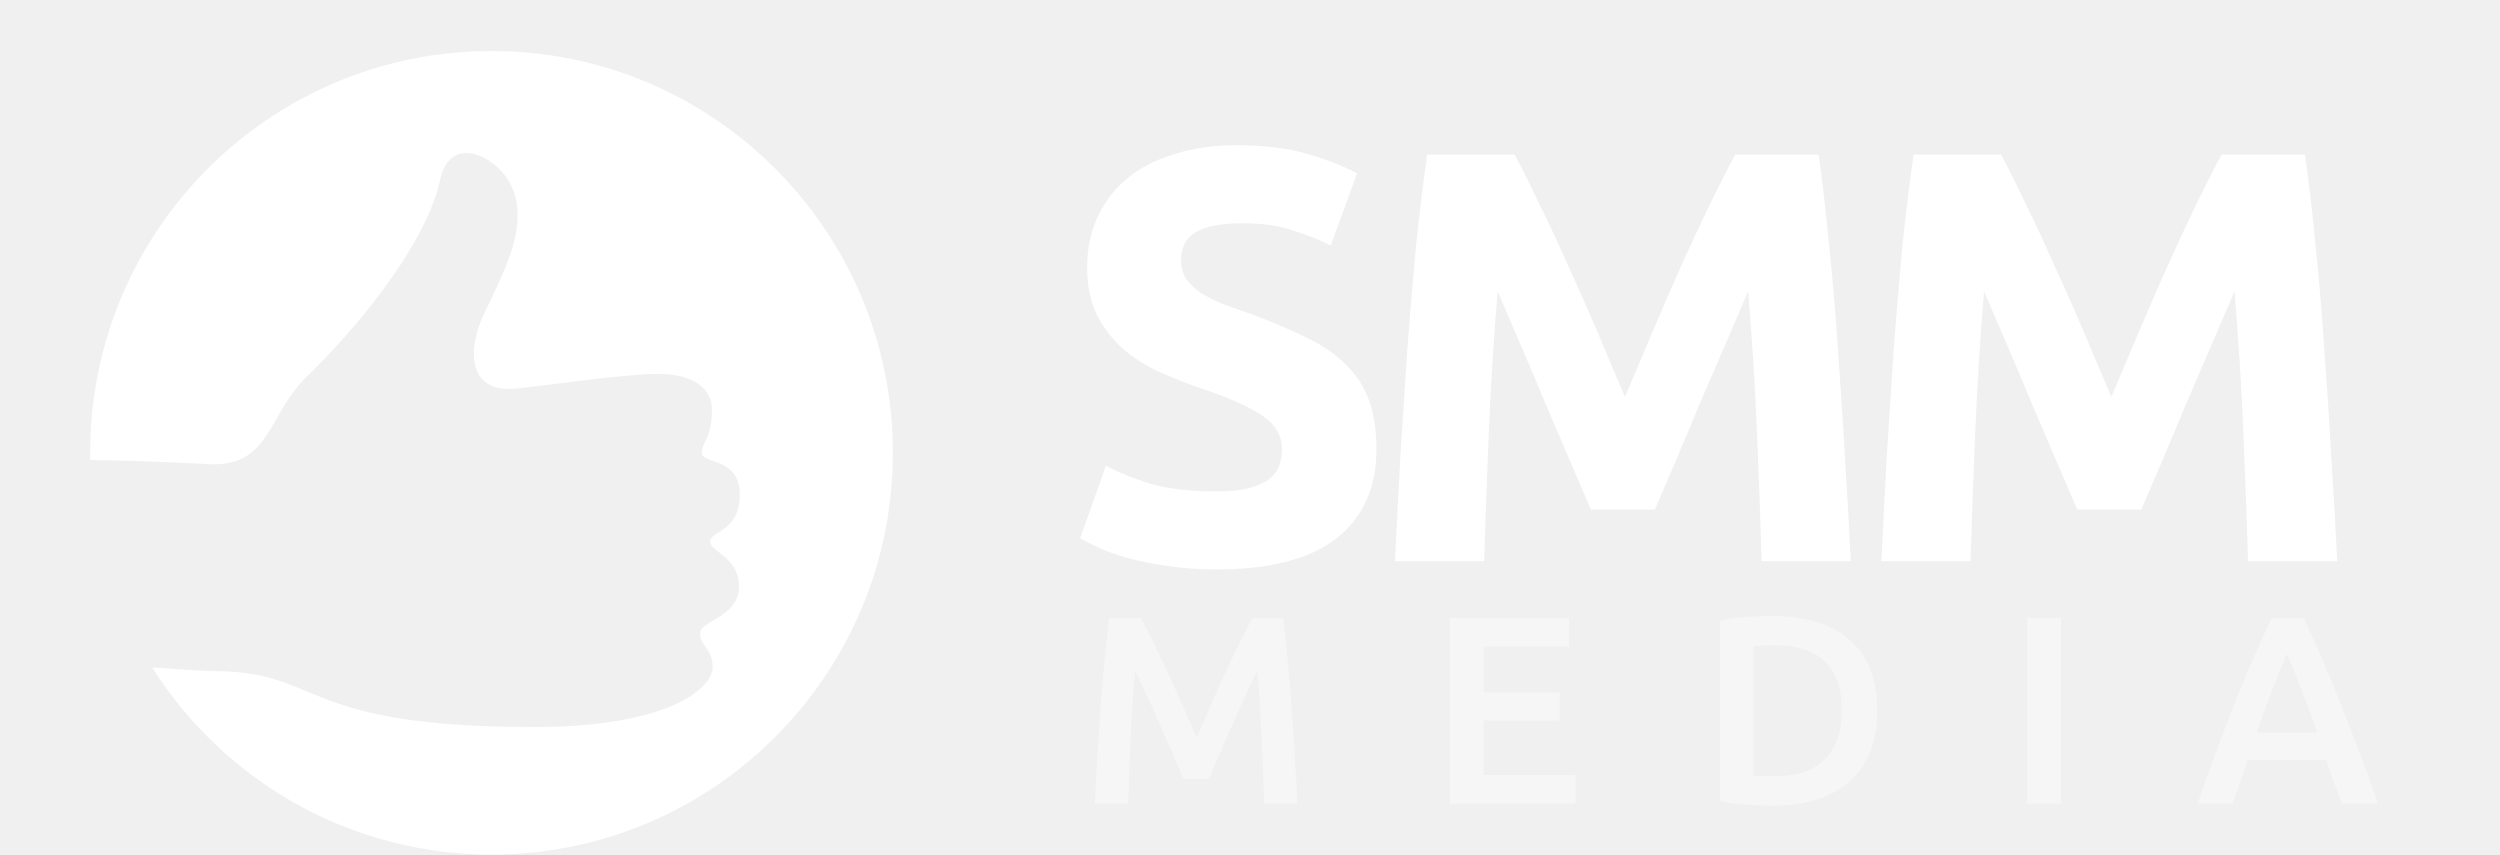
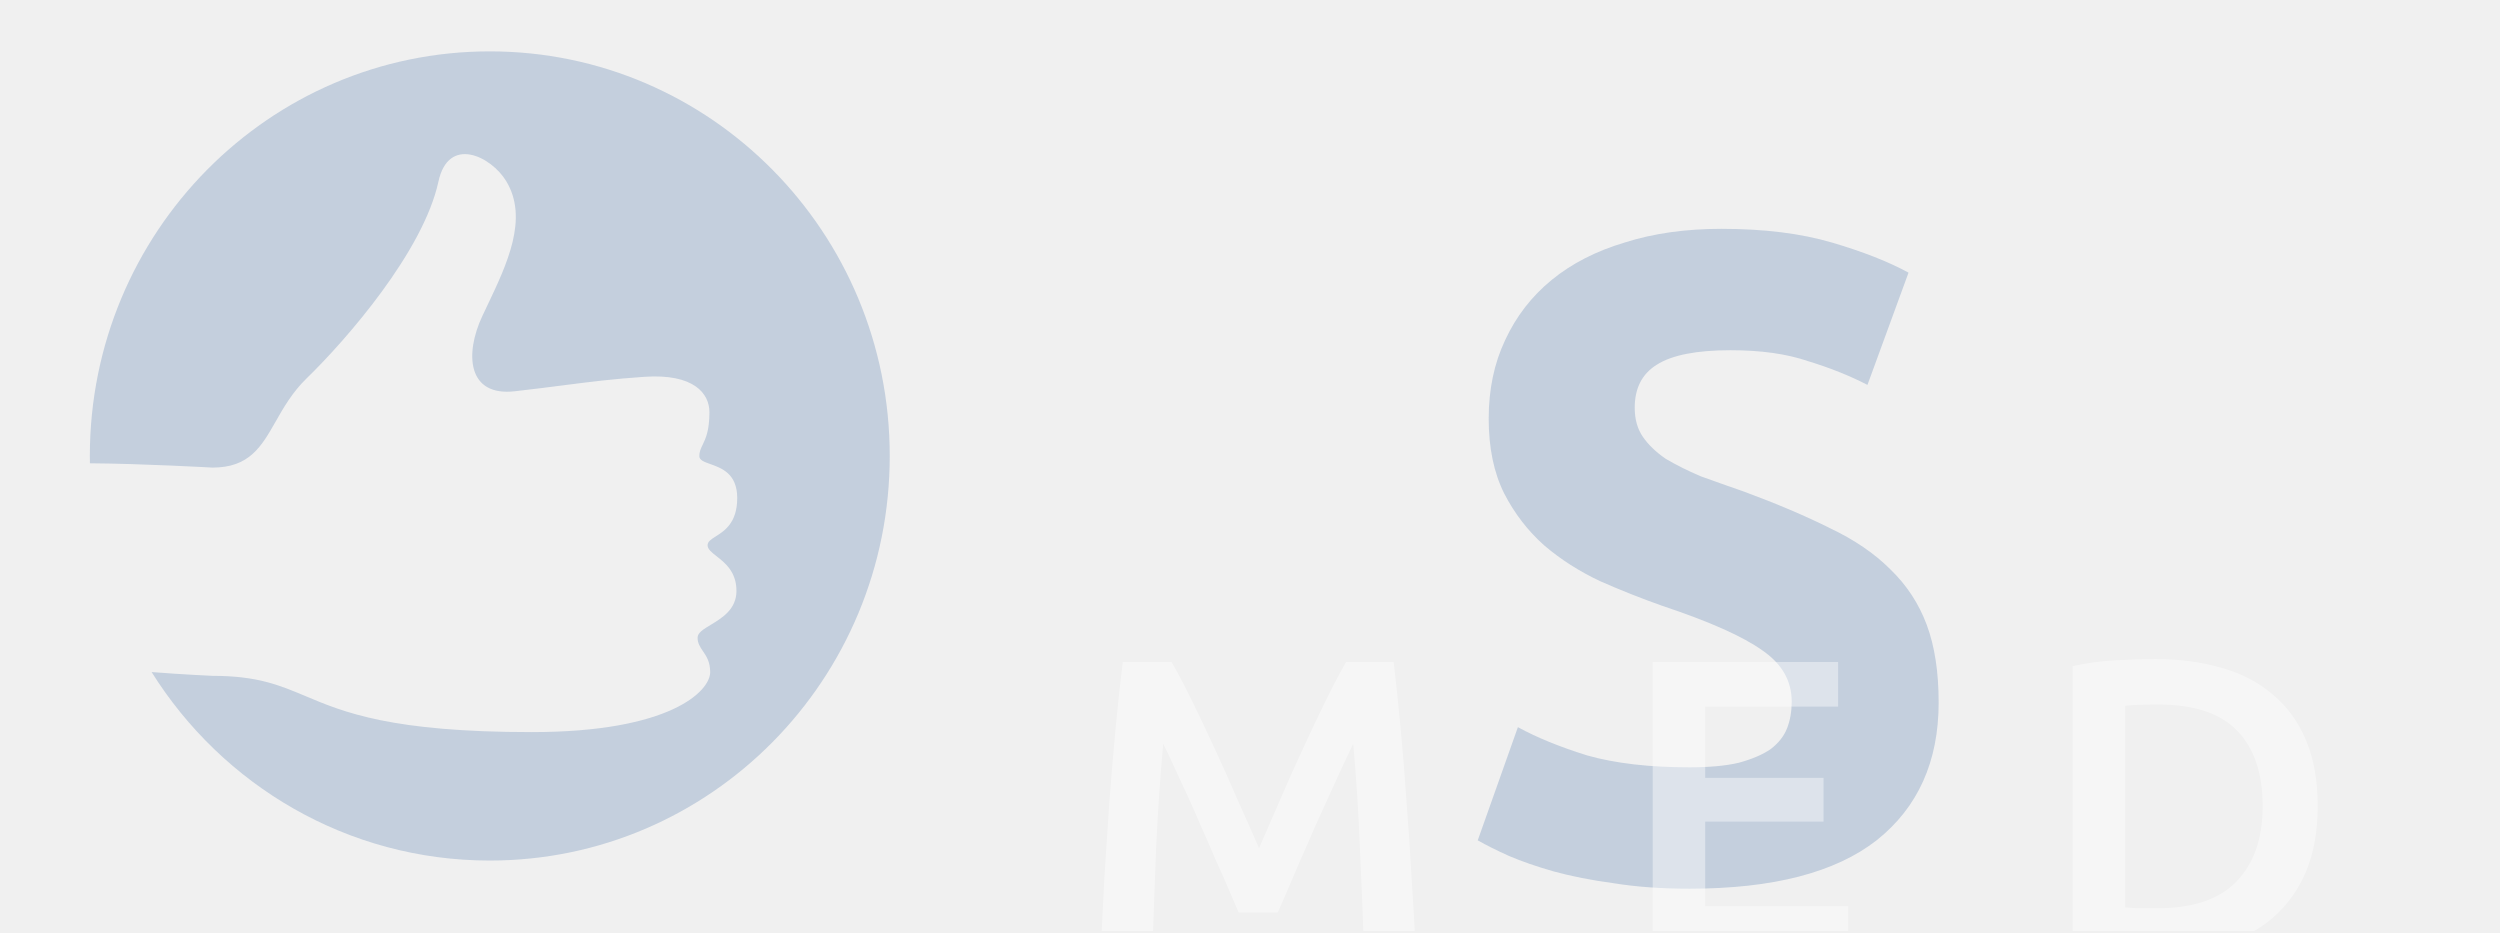
- <svg xmlns="http://www.w3.org/2000/svg" width="196" height="67" viewBox="0 0 196 67" fill="none">
-   <path d="M95.354 38.526C96.366 38.526 97.194 38.449 97.838 38.296C98.513 38.112 99.049 37.882 99.448 37.606C99.847 37.299 100.123 36.947 100.276 36.548C100.429 36.149 100.506 35.705 100.506 35.214C100.506 34.171 100.015 33.313 99.034 32.638C98.053 31.933 96.366 31.181 93.974 30.384C92.931 30.016 91.889 29.602 90.846 29.142C89.803 28.651 88.868 28.053 88.04 27.348C87.212 26.612 86.537 25.738 86.016 24.726C85.495 23.683 85.234 22.426 85.234 20.954C85.234 19.482 85.51 18.163 86.062 16.998C86.614 15.802 87.396 14.79 88.408 13.962C89.42 13.134 90.647 12.505 92.088 12.076C93.529 11.616 95.155 11.386 96.964 11.386C99.111 11.386 100.966 11.616 102.53 12.076C104.094 12.536 105.382 13.042 106.394 13.594L104.324 19.252C103.435 18.792 102.438 18.393 101.334 18.056C100.261 17.688 98.957 17.504 97.424 17.504C95.707 17.504 94.465 17.749 93.698 18.24C92.962 18.7 92.594 19.421 92.594 20.402C92.594 20.985 92.732 21.475 93.008 21.874C93.284 22.273 93.667 22.641 94.158 22.978C94.679 23.285 95.262 23.576 95.906 23.852C96.581 24.097 97.317 24.358 98.114 24.634C99.77 25.247 101.211 25.861 102.438 26.474C103.665 27.057 104.677 27.747 105.474 28.544C106.302 29.341 106.915 30.277 107.314 31.35C107.713 32.423 107.912 33.727 107.912 35.26C107.912 38.235 106.869 40.55 104.784 42.206C102.699 43.831 99.555 44.644 95.354 44.644C93.943 44.644 92.671 44.552 91.536 44.368C90.401 44.215 89.389 44.015 88.5 43.77C87.641 43.525 86.89 43.264 86.246 42.988C85.633 42.712 85.111 42.451 84.682 42.206L86.706 36.502C87.657 37.023 88.822 37.499 90.202 37.928C91.613 38.327 93.33 38.526 95.354 38.526ZM118.748 12.122C119.3 13.134 119.928 14.391 120.634 15.894C121.37 17.366 122.121 18.976 122.888 20.724C123.685 22.441 124.467 24.205 125.234 26.014C126 27.823 126.721 29.525 127.396 31.12C128.07 29.525 128.791 27.823 129.558 26.014C130.324 24.205 131.091 22.441 131.858 20.724C132.655 18.976 133.406 17.366 134.112 15.894C134.848 14.391 135.492 13.134 136.044 12.122H142.576C142.882 14.238 143.158 16.615 143.404 19.252C143.68 21.859 143.91 24.588 144.094 27.44C144.308 30.261 144.492 33.098 144.646 35.95C144.83 38.802 144.983 41.485 145.106 44H138.114C138.022 40.903 137.899 37.529 137.746 33.88C137.592 30.231 137.362 26.551 137.056 22.84C136.504 24.128 135.89 25.554 135.216 27.118C134.541 28.682 133.866 30.246 133.192 31.81C132.548 33.374 131.919 34.877 131.306 36.318C130.692 37.729 130.171 38.94 129.742 39.952H124.728C124.298 38.94 123.777 37.729 123.164 36.318C122.55 34.877 121.906 33.374 121.232 31.81C120.588 30.246 119.928 28.682 119.254 27.118C118.579 25.554 117.966 24.128 117.414 22.84C117.107 26.551 116.877 30.231 116.724 33.88C116.57 37.529 116.448 40.903 116.356 44H109.364C109.486 41.485 109.624 38.802 109.778 35.95C109.962 33.098 110.146 30.261 110.33 27.44C110.544 24.588 110.774 21.859 111.02 19.252C111.296 16.615 111.587 14.238 111.894 12.122H118.748ZM156.881 12.122C157.433 13.134 158.061 14.391 158.767 15.894C159.503 17.366 160.254 18.976 161.021 20.724C161.818 22.441 162.6 24.205 163.367 26.014C164.133 27.823 164.854 29.525 165.529 31.12C166.203 29.525 166.924 27.823 167.691 26.014C168.457 24.205 169.224 22.441 169.991 20.724C170.788 18.976 171.539 17.366 172.245 15.894C172.981 14.391 173.625 13.134 174.177 12.122H180.709C181.015 14.238 181.291 16.615 181.537 19.252C181.813 21.859 182.043 24.588 182.227 27.44C182.441 30.261 182.625 33.098 182.779 35.95C182.963 38.802 183.116 41.485 183.239 44H176.247C176.155 40.903 176.032 37.529 175.879 33.88C175.725 30.231 175.495 26.551 175.189 22.84C174.637 24.128 174.023 25.554 173.349 27.118C172.674 28.682 171.999 30.246 171.325 31.81C170.681 33.374 170.052 34.877 169.439 36.318C168.825 37.729 168.304 38.94 167.875 39.952H162.861C162.431 38.94 161.91 37.729 161.297 36.318C160.683 34.877 160.039 33.374 159.365 31.81C158.721 30.246 158.061 28.682 157.387 27.118C156.712 25.554 156.099 24.128 155.547 22.84C155.24 26.551 155.01 30.231 154.857 33.88C154.703 37.529 154.581 40.903 154.489 44H147.497C147.619 41.485 147.757 38.802 147.911 35.95C148.095 33.098 148.279 30.261 148.463 27.44C148.677 24.588 148.907 21.859 149.153 19.252C149.429 16.615 149.72 14.238 150.027 12.122H156.881Z" fill="white" />
-   <path opacity="0.42" d="M89.414 48.447C89.722 48.979 90.065 49.63 90.443 50.4C90.821 51.17 91.206 51.982 91.598 52.836C91.99 53.676 92.375 54.537 92.753 55.419C93.145 56.287 93.502 57.092 93.824 57.834C94.146 57.092 94.496 56.287 94.874 55.419C95.252 54.537 95.637 53.676 96.029 52.836C96.421 51.982 96.806 51.17 97.184 50.4C97.562 49.63 97.905 48.979 98.213 48.447H100.607C100.733 49.511 100.852 50.645 100.964 51.849C101.076 53.039 101.174 54.264 101.258 55.524C101.356 56.77 101.44 58.03 101.51 59.304C101.594 60.564 101.664 61.796 101.72 63H99.116C99.06 61.306 98.99 59.563 98.906 57.771C98.836 55.979 98.724 54.243 98.57 52.563C98.416 52.885 98.234 53.27 98.024 53.718C97.814 54.166 97.59 54.656 97.352 55.188C97.114 55.706 96.869 56.245 96.617 56.805C96.379 57.365 96.141 57.911 95.903 58.443C95.679 58.961 95.469 59.451 95.273 59.913C95.077 60.361 94.909 60.746 94.769 61.068H92.795C92.655 60.746 92.487 60.354 92.291 59.892C92.095 59.43 91.878 58.94 91.64 58.422C91.416 57.89 91.178 57.344 90.926 56.784C90.688 56.224 90.45 55.685 90.212 55.167C89.974 54.649 89.75 54.166 89.54 53.718C89.33 53.256 89.148 52.871 88.994 52.563C88.84 54.243 88.721 55.979 88.637 57.771C88.567 59.563 88.504 61.306 88.448 63H85.844C85.9 61.796 85.963 60.55 86.033 59.262C86.117 57.974 86.201 56.7 86.285 55.44C86.383 54.166 86.488 52.934 86.6 51.744C86.712 50.554 86.831 49.455 86.957 48.447H89.414ZM113.665 63V48.447H123.01V50.694H116.311V54.285H122.275V56.49H116.311V60.753H123.514V63H113.665ZM137.477 60.816C137.631 60.83 137.834 60.844 138.086 60.858C138.338 60.858 138.681 60.858 139.115 60.858C140.893 60.858 142.216 60.41 143.084 59.514C143.966 58.604 144.407 57.337 144.407 55.713C144.407 54.061 143.98 52.794 143.126 51.912C142.272 51.03 140.949 50.589 139.157 50.589C138.373 50.589 137.813 50.61 137.477 50.652V60.816ZM147.179 55.713C147.179 56.973 146.983 58.072 146.591 59.01C146.199 59.934 145.639 60.711 144.911 61.341C144.197 61.957 143.329 62.419 142.307 62.727C141.299 63.021 140.179 63.168 138.947 63.168C138.359 63.168 137.694 63.14 136.952 63.084C136.21 63.042 135.503 62.944 134.831 62.79V48.657C135.503 48.503 136.217 48.405 136.973 48.363C137.729 48.321 138.401 48.3 138.989 48.3C140.207 48.3 141.32 48.447 142.328 48.741C143.336 49.021 144.197 49.469 144.911 50.085C145.639 50.687 146.199 51.457 146.591 52.395C146.983 53.319 147.179 54.425 147.179 55.713ZM158.93 48.447H161.576V63H158.93V48.447ZM183.584 63C183.388 62.426 183.185 61.859 182.975 61.299C182.765 60.739 182.562 60.165 182.366 59.577H176.234C176.038 60.165 175.835 60.746 175.625 61.32C175.429 61.88 175.233 62.44 175.037 63H172.286C172.832 61.446 173.35 60.011 173.84 58.695C174.33 57.379 174.806 56.133 175.268 54.957C175.744 53.781 176.213 52.661 176.675 51.597C177.137 50.533 177.613 49.483 178.103 48.447H180.602C181.092 49.483 181.568 50.533 182.03 51.597C182.492 52.661 182.954 53.781 183.416 54.957C183.892 56.133 184.375 57.379 184.865 58.695C185.369 60.011 185.894 61.446 186.44 63H183.584ZM179.3 51.261C178.978 52.003 178.607 52.906 178.187 53.97C177.781 55.034 177.354 56.189 176.906 57.435H181.694C181.246 56.189 180.812 55.027 180.392 53.949C179.972 52.871 179.608 51.975 179.3 51.261Z" fill="white" />
-   <path fill-rule="evenodd" clip-rule="evenodd" d="M38.534 67C55.912 67 70 52.897 70 35.5C70 18.103 55.912 4 38.534 4C21.156 4 7.069 18.103 7.069 35.5C7.069 35.69 7.07 35.88 7.074 36.07C11.267 36.099 16.712 36.406 16.712 36.406C19.623 36.406 20.56 34.779 21.689 32.817C22.316 31.728 23.002 30.536 24.119 29.463C27.271 26.432 33.302 19.565 34.49 14.15C35.276 10.523 38.65 12.169 39.829 14.108C41.602 17.004 39.886 20.572 38.336 23.796C38.205 24.068 38.076 24.336 37.95 24.602C36.549 27.549 36.762 30.89 40.513 30.462C42.067 30.286 43.303 30.129 44.412 29.988C46.528 29.718 48.182 29.508 50.704 29.337C54.591 29.077 55.813 30.639 55.813 32.091C55.813 33.537 55.51 34.158 55.278 34.632C55.135 34.926 55.019 35.164 55.019 35.508C55.019 35.827 55.396 35.96 55.882 36.131C56.762 36.44 58 36.875 58 38.774C58 40.702 57.002 41.329 56.311 41.762C55.947 41.991 55.668 42.166 55.668 42.451C55.668 42.756 55.981 42.999 56.375 43.305C57.042 43.822 57.94 44.519 57.94 46.002C57.94 47.438 56.807 48.115 55.92 48.645C55.35 48.985 54.882 49.265 54.882 49.646C54.882 50.083 55.082 50.375 55.303 50.697C55.572 51.09 55.873 51.528 55.873 52.332C55.873 53.793 52.772 57 41.837 57C30.767 57 27.052 55.453 24.036 54.197C21.976 53.34 20.242 52.618 16.712 52.618C16.712 52.618 14.484 52.523 11.928 52.325C17.505 61.144 27.337 67 38.534 67Z" fill="white" />
+ <svg xmlns="http://www.w3.org/2000/svg" width="126" height="47" viewBox="0 0 126 47" fill="none">
+   <g clip-path="url(#clip0_0_1964)">
+     <path d="M85.15 38.673C86.162 38.673 86.99 38.596 87.634 38.443C88.309 38.259 88.845 38.029 89.244 37.753C89.643 37.446 89.919 37.094 90.072 36.695C90.225 36.296 90.302 35.852 90.302 35.361C90.302 34.318 89.811 33.46 88.83 32.785C87.849 32.08 86.162 31.328 83.77 30.531C82.727 30.163 81.685 29.749 80.642 29.289C79.599 28.798 78.664 28.2 77.836 27.495C77.008 26.759 76.333 25.885 75.812 24.873C75.291 23.83 75.03 22.573 75.03 21.101C75.03 19.629 75.306 18.31 75.858 17.145C76.41 15.949 77.192 14.937 78.204 14.109C79.216 13.281 80.443 12.652 81.884 12.223C83.325 11.763 84.951 11.533 86.76 11.533C88.907 11.533 90.762 11.763 92.326 12.223C93.89 12.683 95.178 13.189 96.19 13.741L94.12 19.399C93.231 18.939 92.234 18.54 91.13 18.203C90.057 17.835 88.753 17.651 87.22 17.651C85.503 17.651 84.261 17.896 83.494 18.387C82.758 18.847 82.39 19.568 82.39 20.549C82.39 21.132 82.528 21.622 82.804 22.021C83.08 22.42 83.463 22.788 83.954 23.125C84.475 23.432 85.058 23.723 85.702 23.999C86.377 24.244 87.113 24.505 87.91 24.781C89.566 25.394 91.007 26.008 92.234 26.621C93.461 27.204 94.473 27.894 95.27 28.691C96.098 29.488 96.711 30.424 97.11 31.497C97.509 32.57 97.708 33.874 97.708 35.407C97.708 38.382 96.665 40.697 94.58 42.353C92.495 43.978 89.351 44.791 85.15 44.791C83.739 44.791 82.467 44.699 81.332 44.515C80.197 44.362 79.185 44.162 78.296 43.917C77.437 43.672 76.686 43.411 76.042 43.135C75.429 42.859 74.907 42.598 74.478 42.353L76.502 36.649C77.453 37.17 78.618 37.646 79.998 38.075C81.409 38.474 83.126 38.673 85.15 38.673ZM77.665 65.269C78.217 66.281 78.846 67.538 79.551 69.041C80.287 70.513 81.038 72.123 81.805 73.871C82.602 75.588 83.384 77.352 84.151 79.161C84.918 80.97 85.638 82.672 86.313 84.267C86.988 82.672 87.708 80.97 88.475 79.161C89.242 77.352 90.008 75.588 90.775 73.871C91.572 72.123 92.324 70.513 93.029 69.041C93.765 67.538 94.409 66.281 94.961 65.269H101.493C101.8 67.385 102.076 69.762 102.321 72.399C102.597 75.006 102.827 77.735 103.011 80.587C103.226 83.408 103.41 86.245 103.563 89.097C103.747 91.949 103.9 94.632 104.023 97.147H97.031C96.939 94.05 96.816 90.676 96.663 87.027C96.51 83.378 96.28 79.698 95.973 75.987C95.421 77.275 94.808 78.701 94.133 80.265C93.458 81.829 92.784 83.393 92.109 84.957C91.465 86.521 90.836 88.024 90.223 89.465C89.61 90.876 89.088 92.087 88.659 93.099H83.645C83.216 92.087 82.694 90.876 82.081 89.465C81.468 88.024 80.824 86.521 80.149 84.957C79.505 83.393 78.846 81.829 78.171 80.265C77.496 78.701 76.883 77.275 76.331 75.987C76.024 79.698 75.794 83.378 75.641 87.027C75.488 90.676 75.365 94.05 75.273 97.147H68.281C68.404 94.632 68.542 91.949 68.695 89.097C68.879 86.245 69.063 83.408 69.247 80.587C69.462 77.735 69.692 75.006 69.937 72.399C70.213 69.762 70.504 67.385 70.811 65.269H77.665ZM77.665 118.269C78.217 119.281 78.846 120.538 79.551 122.041C80.287 123.513 81.038 125.123 81.805 126.871C82.602 128.588 83.384 130.352 84.151 132.161C84.918 133.97 85.638 135.672 86.313 137.267C86.988 135.672 87.708 133.97 88.475 132.161C89.242 130.352 90.008 128.588 90.775 126.871C91.572 125.123 92.324 123.513 93.029 122.041C93.765 120.538 94.409 119.281 94.961 118.269H101.493C101.8 120.385 102.076 122.762 102.321 125.399C102.597 128.006 102.827 130.735 103.011 133.587C103.226 136.408 103.41 139.245 103.563 142.097C103.747 144.949 103.9 147.632 104.023 150.147H97.031C96.939 147.05 96.816 143.676 96.663 140.027C96.51 136.378 96.28 132.698 95.973 128.987C95.421 130.275 94.808 131.701 94.133 133.265C93.458 134.829 92.784 136.393 92.109 137.957C91.465 139.521 90.836 141.024 90.223 142.465C89.61 143.876 89.088 145.087 88.659 146.099H83.645C83.216 145.087 82.694 143.876 82.081 142.465C81.468 141.024 80.824 139.521 80.149 137.957C79.505 136.393 78.846 134.829 78.171 133.265C77.496 131.701 76.883 130.275 76.331 128.987C76.024 132.698 75.794 136.378 75.641 140.027C75.488 143.676 75.365 147.05 75.273 150.147H68.281C68.404 147.632 68.542 144.949 68.695 142.097C68.879 139.245 69.063 136.408 69.247 133.587C69.462 130.735 69.692 128.006 69.937 125.399C70.213 122.762 70.504 120.385 70.811 118.269H77.665Z" fill="#C4CFDD" />
+     <path opacity="0.42" d="M59.046 33.365C59.354 33.897 59.697 34.548 60.075 35.318C60.453 36.088 60.838 36.9 61.23 37.754C61.622 38.594 62.007 39.455 62.385 40.337C62.777 41.205 63.134 42.01 63.456 42.752C63.778 42.01 64.128 41.205 64.506 40.337C64.884 39.455 65.269 38.594 65.661 37.754C66.053 36.9 66.438 36.088 66.816 35.318C67.194 34.548 67.537 33.897 67.845 33.365H70.239C70.365 34.429 70.484 35.563 70.596 36.767C70.708 37.957 70.806 39.182 70.89 40.442C70.988 41.688 71.072 42.948 71.142 44.222C71.226 45.482 71.296 46.714 71.352 47.918H68.748C68.692 46.224 68.622 44.481 68.538 42.689C68.468 40.897 68.356 39.161 68.202 37.481C68.048 37.803 67.866 38.188 67.656 38.636C67.446 39.084 67.222 39.574 66.984 40.106C66.746 40.624 66.501 41.163 66.249 41.723C66.011 42.283 65.773 42.829 65.535 43.361C65.311 43.879 65.101 44.369 64.905 44.831C64.709 45.279 64.541 45.664 64.401 45.986H62.427C62.287 45.664 62.119 45.272 61.923 44.81C61.727 44.348 61.51 43.858 61.272 43.34C61.048 42.808 60.81 42.262 60.558 41.702C60.32 41.142 60.082 40.603 59.844 40.085C59.606 39.567 59.382 39.084 59.172 38.636C58.962 38.174 58.78 37.789 58.626 37.481C58.472 39.161 58.353 40.897 58.269 42.689C58.199 44.481 58.136 46.224 58.08 47.918H55.476C55.532 46.714 55.595 45.468 55.665 44.18C55.749 42.892 55.833 41.618 55.917 40.358C56.015 39.084 56.12 37.852 56.232 36.662C56.344 35.472 56.463 34.373 56.589 33.365H59.046ZM83.296 47.918V33.365H92.641V35.612H85.942V39.203H91.906V41.408H85.942V45.671H93.145V47.918H83.296ZM107.109 45.734C107.263 45.748 107.466 45.762 107.718 45.776C107.97 45.776 108.313 45.776 108.747 45.776C110.525 45.776 111.848 45.328 112.716 44.432C113.598 43.522 114.039 42.255 114.039 40.631C114.039 38.979 113.612 37.712 112.758 36.83C111.904 35.948 110.581 35.507 108.789 35.507C108.005 35.507 107.445 35.528 107.109 35.57V45.734ZM116.811 40.631C116.811 41.891 116.615 42.99 116.223 43.928C115.831 44.852 115.271 45.629 114.543 46.259C113.829 46.875 112.961 47.337 111.939 47.645C110.931 47.939 109.811 48.086 108.579 48.086C107.991 48.086 107.326 48.058 106.584 48.002C105.842 47.96 105.135 47.862 104.463 47.708V33.575C105.135 33.421 105.849 33.323 106.605 33.281C107.361 33.239 108.033 33.218 108.621 33.218C109.839 33.218 110.952 33.365 111.96 33.659C112.968 33.939 113.829 34.387 114.543 35.003C115.271 35.605 115.831 36.375 116.223 37.313C116.615 38.237 116.811 39.343 116.811 40.631ZM55.875 57.365H58.521V71.918H55.875V57.365ZM80.529 71.918C80.333 71.344 80.13 70.777 79.92 70.217C79.71 69.657 79.507 69.083 79.311 68.495H73.179C72.983 69.083 72.78 69.664 72.57 70.238C72.374 70.798 72.178 71.358 71.982 71.918H69.231C69.777 70.364 70.295 68.929 70.785 67.613C71.275 66.297 71.751 65.051 72.213 63.875C72.689 62.699 73.158 61.579 73.62 60.515C74.082 59.451 74.558 58.401 75.048 57.365H77.547C78.037 58.401 78.513 59.451 78.975 60.515C79.437 61.579 79.899 62.699 80.361 63.875C80.837 65.051 81.32 66.297 81.81 67.613C82.314 68.929 82.839 70.364 83.385 71.918H80.529ZM76.245 60.179C75.923 60.921 75.552 61.824 75.132 62.888C74.726 63.952 74.299 65.107 73.851 66.353H78.639C78.191 65.107 77.757 63.945 77.337 62.867C76.917 61.789 76.553 60.893 76.245 60.179Z" fill="white" />
+     <path fill-rule="evenodd" clip-rule="evenodd" d="M24.686 43.372C35.818 43.372 44.843 34.242 44.843 22.981C44.843 11.719 35.818 2.589 24.686 2.589C13.553 2.589 4.528 11.719 4.528 22.981C4.528 23.104 4.529 23.227 4.532 23.35C7.218 23.368 10.706 23.567 10.706 23.567C12.571 23.567 13.171 22.514 13.894 21.244C14.296 20.539 14.736 19.767 15.451 19.073C17.47 17.111 21.334 12.665 22.095 9.16C22.598 6.812 24.76 7.877 25.515 9.133C26.651 11.008 25.552 13.317 24.558 15.404C24.475 15.58 24.392 15.754 24.311 15.926C23.414 17.834 23.55 19.997 25.953 19.719C26.949 19.605 27.741 19.504 28.451 19.412C29.806 19.238 30.866 19.102 32.482 18.991C34.972 18.823 35.755 19.834 35.755 20.774C35.755 21.71 35.561 22.112 35.412 22.419C35.32 22.609 35.246 22.763 35.246 22.986C35.246 23.192 35.487 23.278 35.799 23.389C36.363 23.589 37.156 23.871 37.156 25.1C37.156 26.348 36.516 26.754 36.074 27.034C35.84 27.183 35.662 27.296 35.662 27.48C35.662 27.678 35.862 27.835 36.115 28.033C36.542 28.368 37.117 28.819 37.117 29.779C37.117 30.709 36.391 31.147 35.823 31.49C35.458 31.71 35.158 31.891 35.158 32.138C35.158 32.421 35.286 32.61 35.428 32.818C35.601 33.073 35.793 33.356 35.793 33.877C35.793 34.822 33.806 36.898 26.801 36.898C19.71 36.898 17.33 35.897 15.398 35.084C14.078 34.529 12.967 34.062 10.706 34.062C10.706 34.062 9.279 34 7.641 33.872C11.214 39.581 17.512 43.372 24.686 43.372Z" fill="#C4CFDD" />
+   </g>
+   <defs>
+     <clipPath id="clip0_0_1964">
+       <rect width="126" height="46.771" fill="white" transform="translate(0 0.146973)" />
+     </clipPath>
+   </defs>
</svg>
